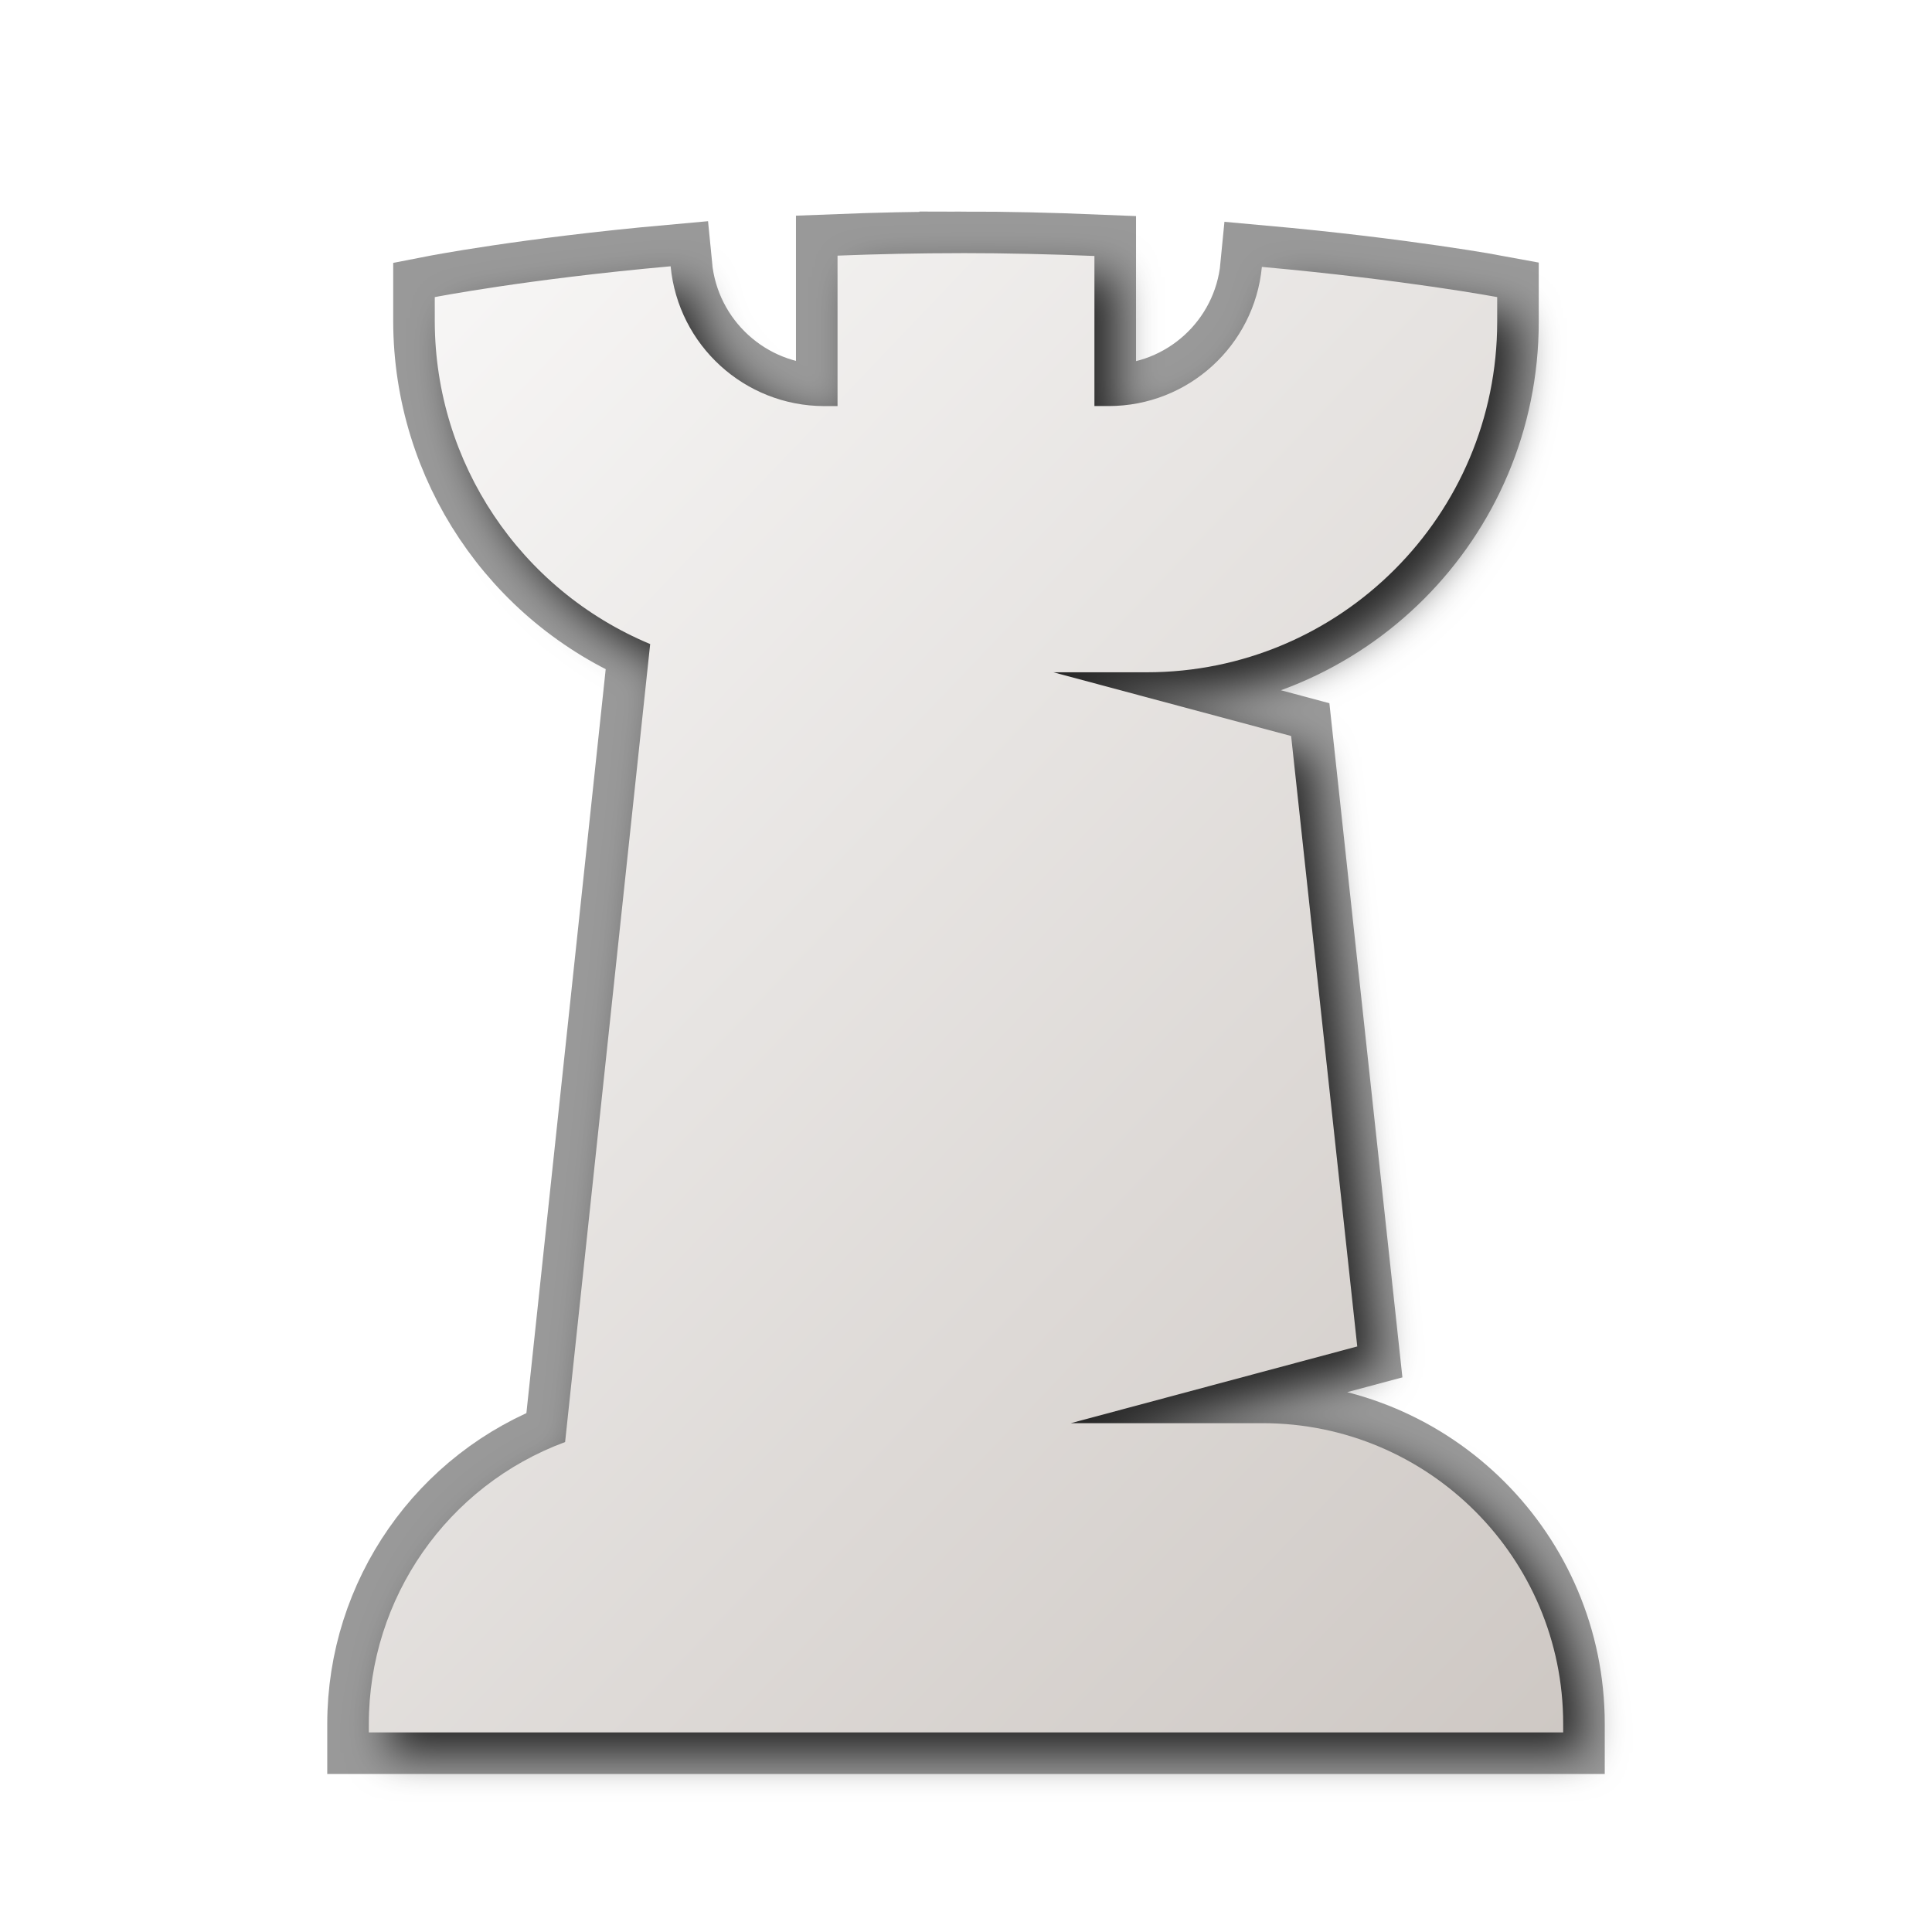
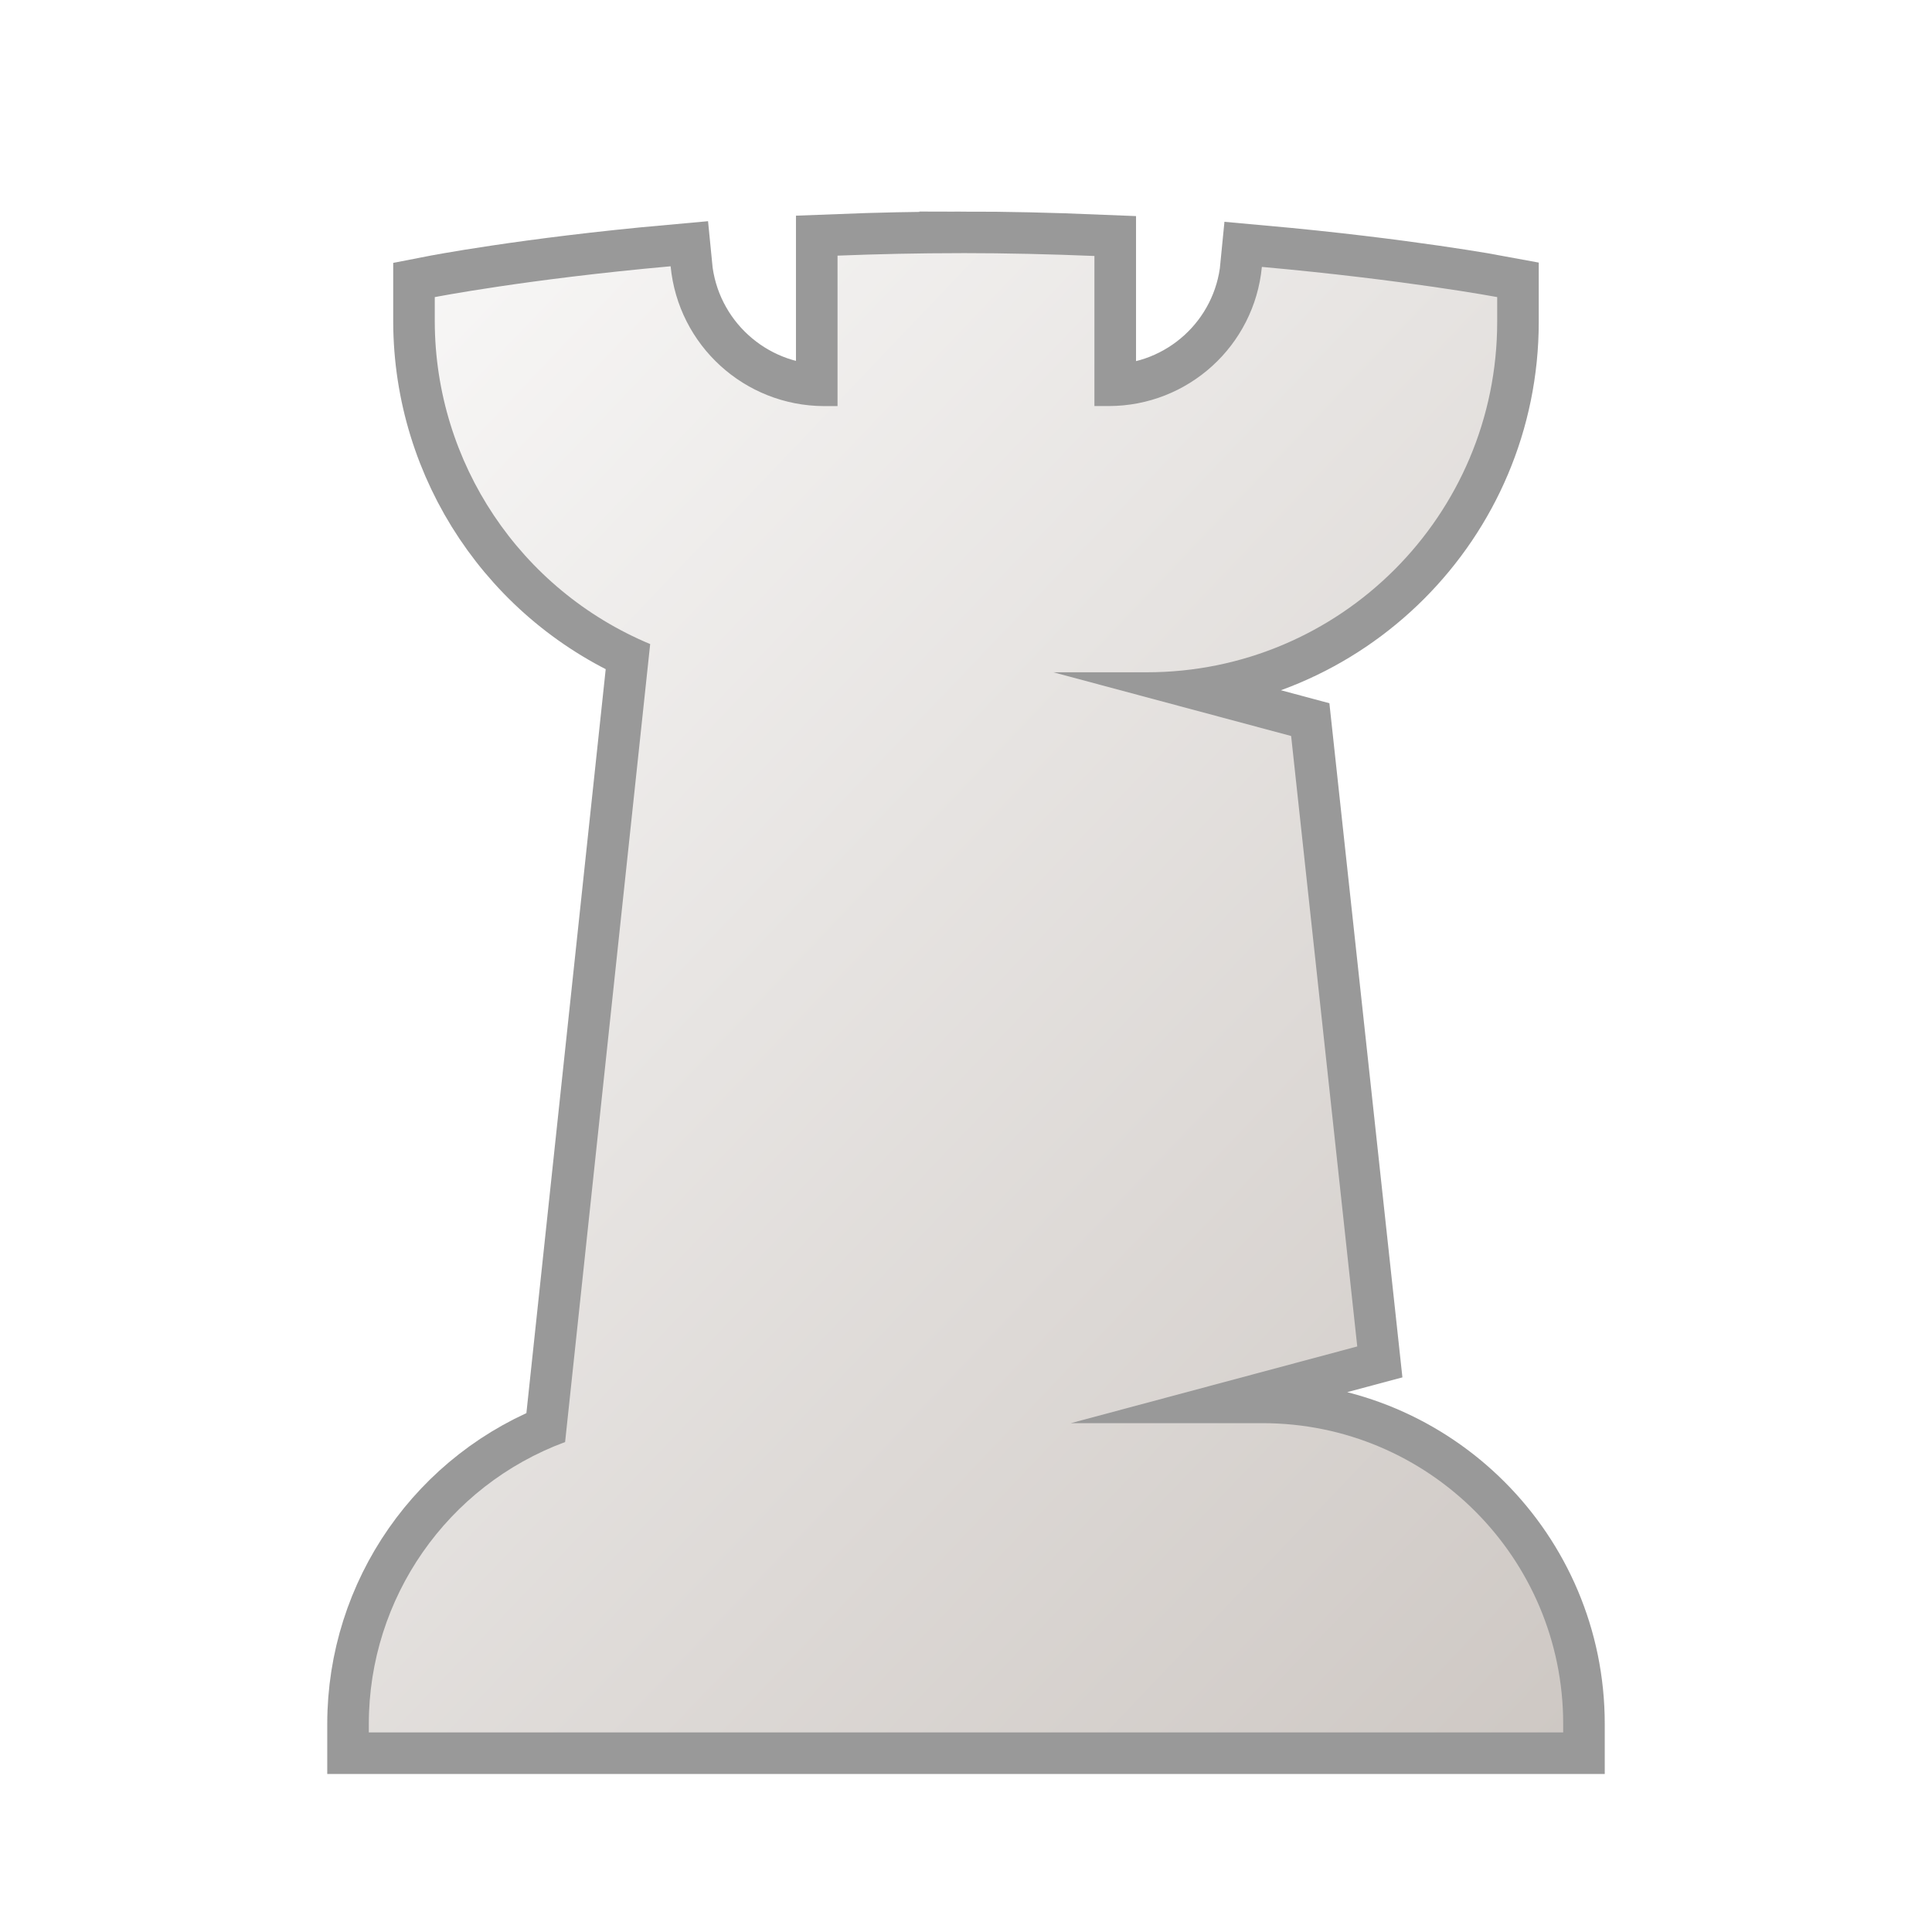
<svg xmlns="http://www.w3.org/2000/svg" xmlns:xlink="http://www.w3.org/1999/xlink" style="color-scheme:light only" width="175.696" height="175.696" viewBox="0 0 46.486 46.486">
  <defs>
    <linearGradient id="a">
      <stop offset="0" style="stop-color:#fff;stop-opacity:1" />
      <stop offset="1" style="stop-color:#c5beb9;stop-opacity:1" />
    </linearGradient>
    <linearGradient xlink:href="#a" id="b" x1="64.294" x2="108.254" y1="29.794" y2="72.745" gradientTransform="matrix(1 0 0 1.0235 -61.768 -27.969)" gradientUnits="userSpaceOnUse" />
-     <filter id="c" width="1.101" height="1.081" x="-.042" y="-.034" style="color-interpolation-filters:sRGB">
-       <feFlood flood-color="#000" flood-opacity=".745" result="flood" />
-       <feGaussianBlur in="SourceGraphic" result="blur" stdDeviation=".5" />
-       <feOffset dx=".5" dy=".5" in="blur" result="offset" />
-       <feComposite in="flood" in2="offset" operator="in" result="comp1" />
-       <feComposite in="SourceGraphic" in2="comp1" result="comp2" />
-     </filter>
  </defs>
  <path d="M23.122 6.091c-1.033 0-2.023.023-2.97.06v3.62h-.327c-1.911-.007-3.506-1.461-3.689-3.364-3.473.312-5.675.742-5.675.742v.595c.011 3.391 2.053 6.446 5.183 7.753l-2.047 19.2c-2.837 1.05-4.721 3.755-4.723 6.78v.207H37.612v-.207c-0-3.995-3.239-7.234-7.234-7.234h-4.613l6.892-1.846-1.591-14.688-5.721-1.533h2.246c4.657 0 8.433-3.776 8.433-8.433v-.595s-2.219-.416-5.662-.726c-.182 1.898-1.777 3.347-3.683 3.348h-.345v-3.611c-1.025-.042-2.096-.069-3.212-.069z" style="font-variation-settings:normal;fill:none;fill-opacity:1;stroke:#000;stroke-width:2;stroke-linecap:round;stroke-linejoin:miter;stroke-miterlimit:4;stroke-dasharray:none;stroke-dashoffset:0;stroke-opacity:.4;paint-order:stroke markers fill;stop-color:#000" />
-   <path d="M23.122 6.091c-1.033 0-2.023.023-2.97.06v3.62h-.327c-1.911-.007-3.506-1.461-3.689-3.364-3.473.312-5.675.742-5.675.742v.595c.011 3.391 2.053 6.446 5.183 7.753l-2.047 19.2c-2.837 1.05-4.721 3.755-4.723 6.78v.207H37.612v-.207c-0-3.995-3.239-7.234-7.234-7.234h-4.613l6.892-1.846-1.591-14.688-5.721-1.533h2.246c4.657 0 8.433-3.776 8.433-8.433v-.595s-2.219-.416-5.662-.726c-.182 1.898-1.777 3.347-3.684 3.348h-.345v-3.611c-1.025-.042-2.096-.069-3.212-.069" style="font-variation-settings:normal;fill:url(#b);fill-opacity:1;stroke:none;stroke-width:2;stroke-linecap:round;stroke-linejoin:miter;stroke-miterlimit:4;stroke-dasharray:none;stroke-dashoffset:0;stroke-opacity:.4;paint-order:stroke markers fill;filter:url(#c);stop-color:#000" />
+   <path d="M23.122 6.091c-1.033 0-2.023.023-2.97.06v3.62h-.327c-1.911-.007-3.506-1.461-3.689-3.364-3.473.312-5.675.742-5.675.742v.595c.011 3.391 2.053 6.446 5.183 7.753l-2.047 19.2c-2.837 1.05-4.721 3.755-4.723 6.78v.207H37.612v-.207c-0-3.995-3.239-7.234-7.234-7.234h-4.613l6.892-1.846-1.591-14.688-5.721-1.533h2.246c4.657 0 8.433-3.776 8.433-8.433v-.595s-2.219-.416-5.662-.726c-.182 1.898-1.777 3.347-3.684 3.348h-.345v-3.611c-1.025-.042-2.096-.069-3.212-.069" style="font-variation-settings:normal;fill:url(#b);fill-opacity:1;stroke:none;stroke-width:2;stroke-linecap:round;stroke-linejoin:miter;stroke-miterlimit:4;stroke-dasharray:none;stroke-dashoffset:0;stroke-opacity:.4;paint-order:stroke markers fill;stop-color:#000" />
</svg>
